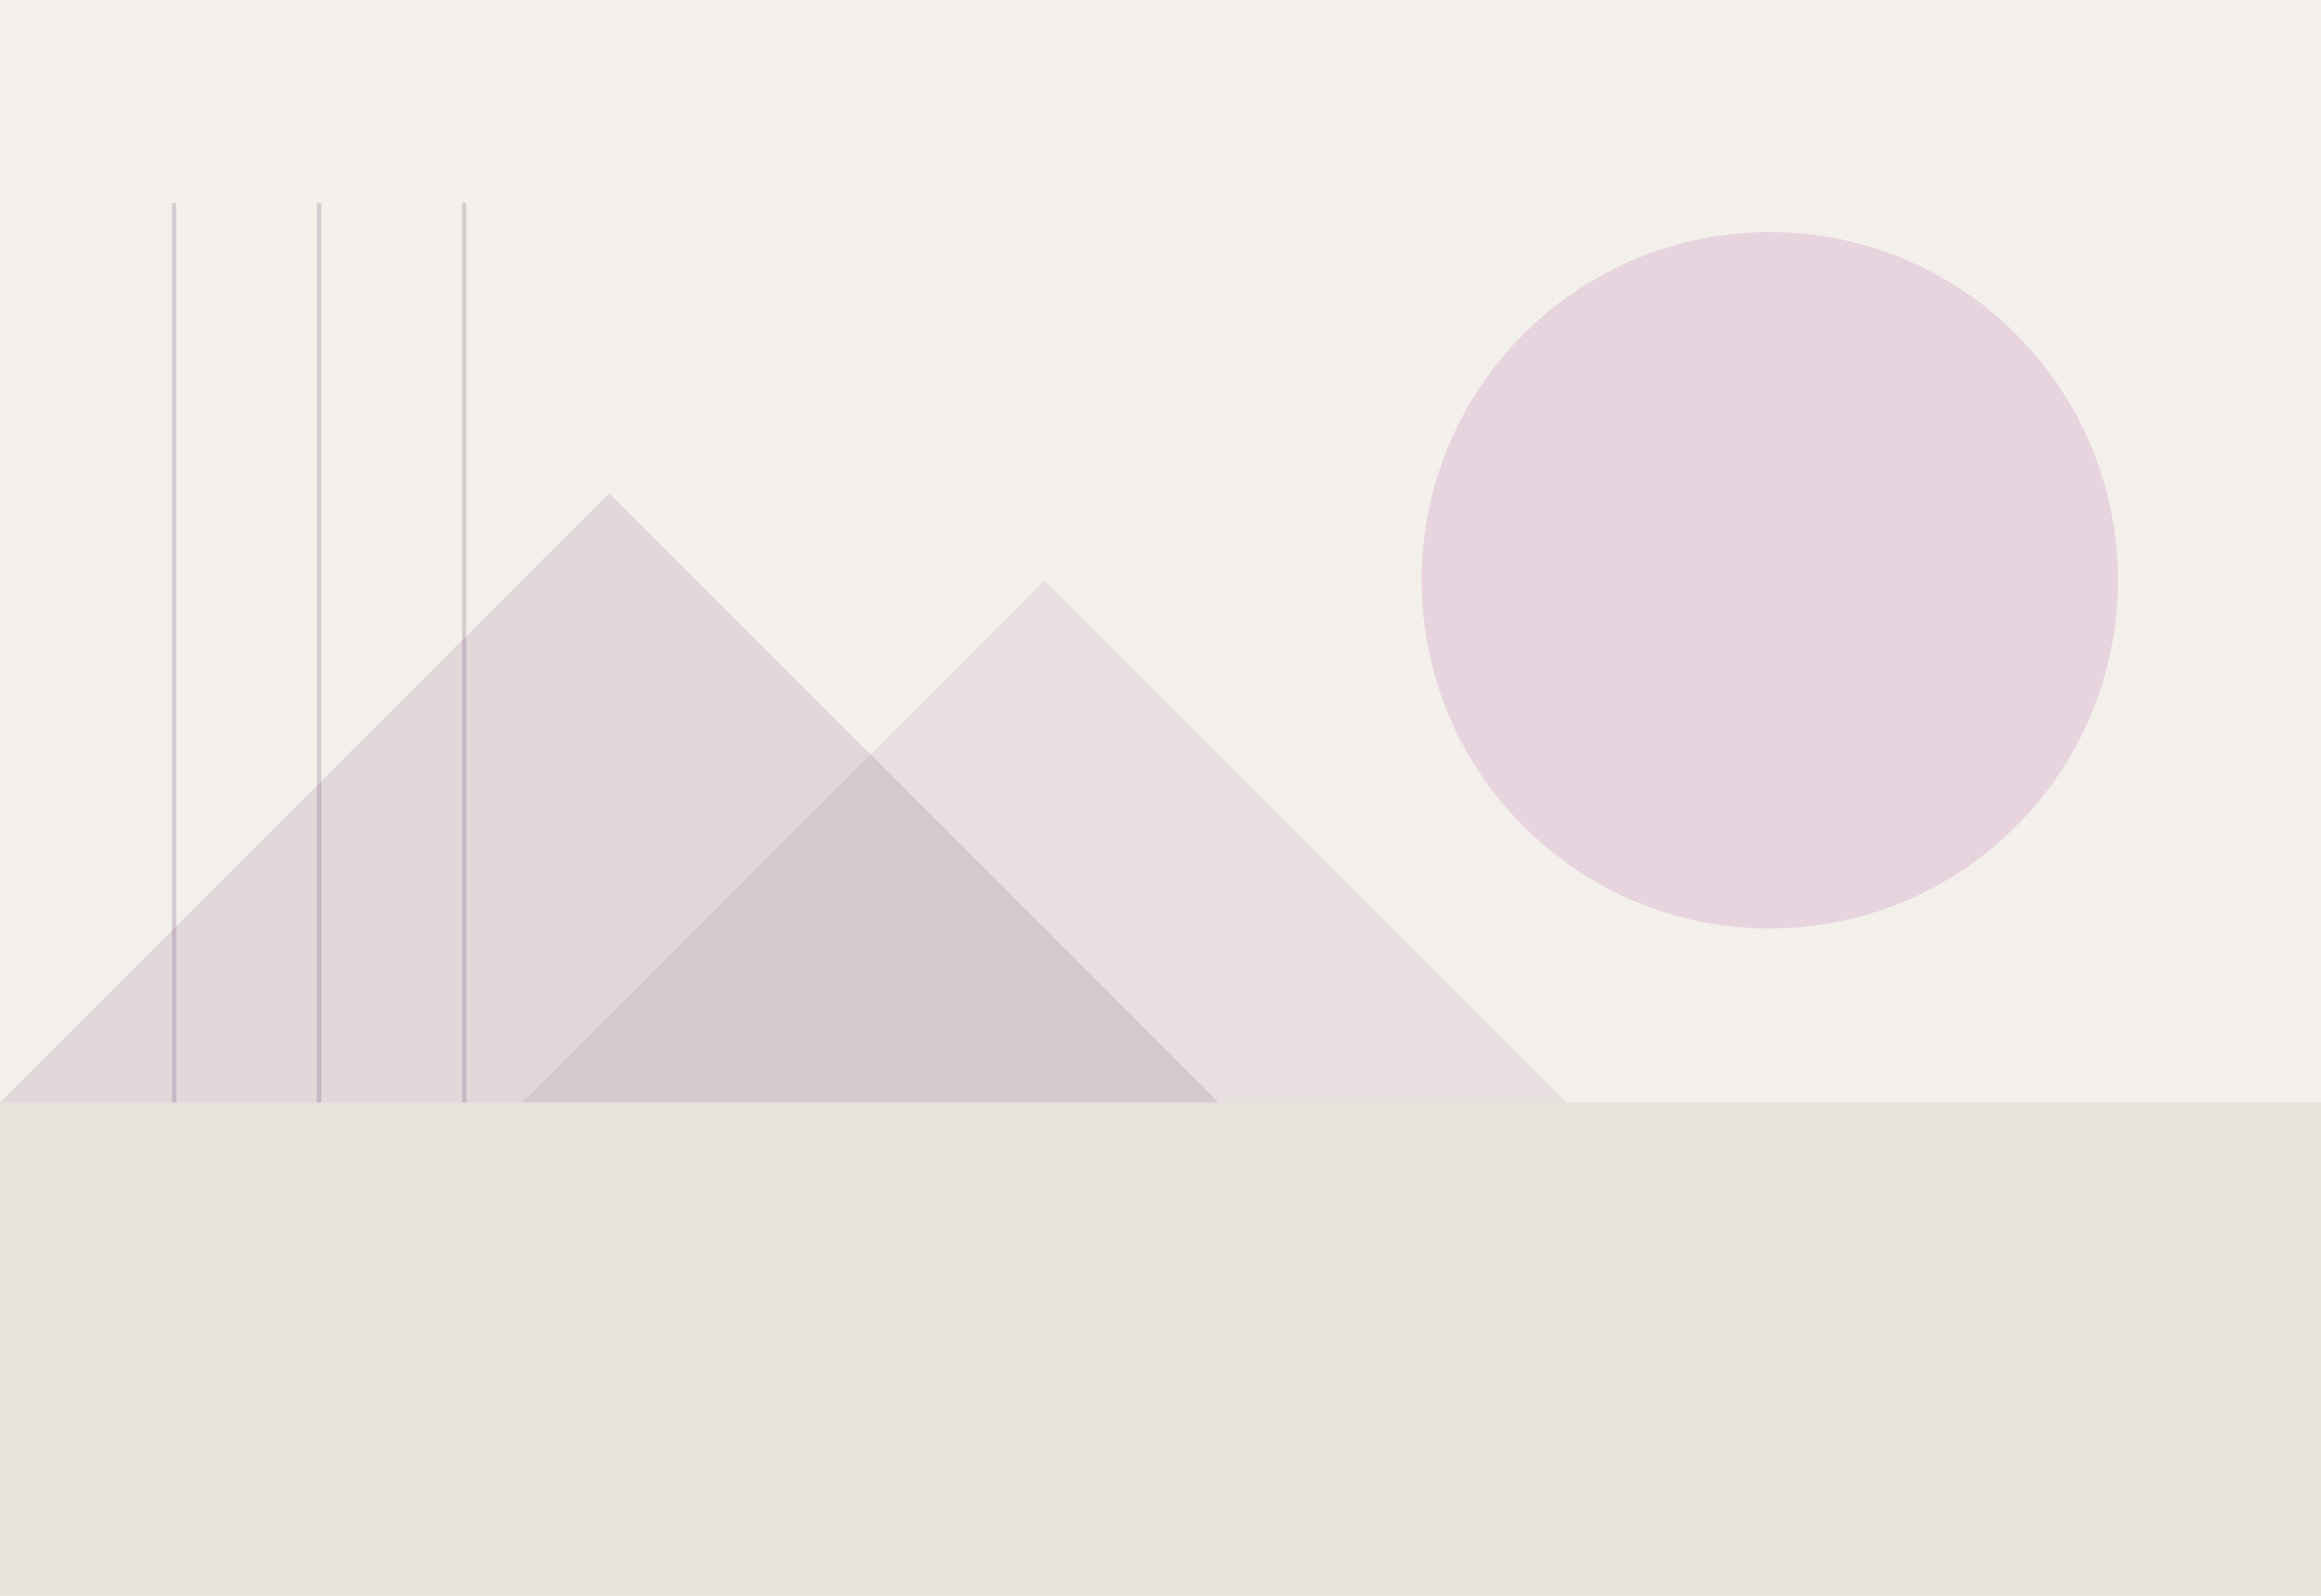
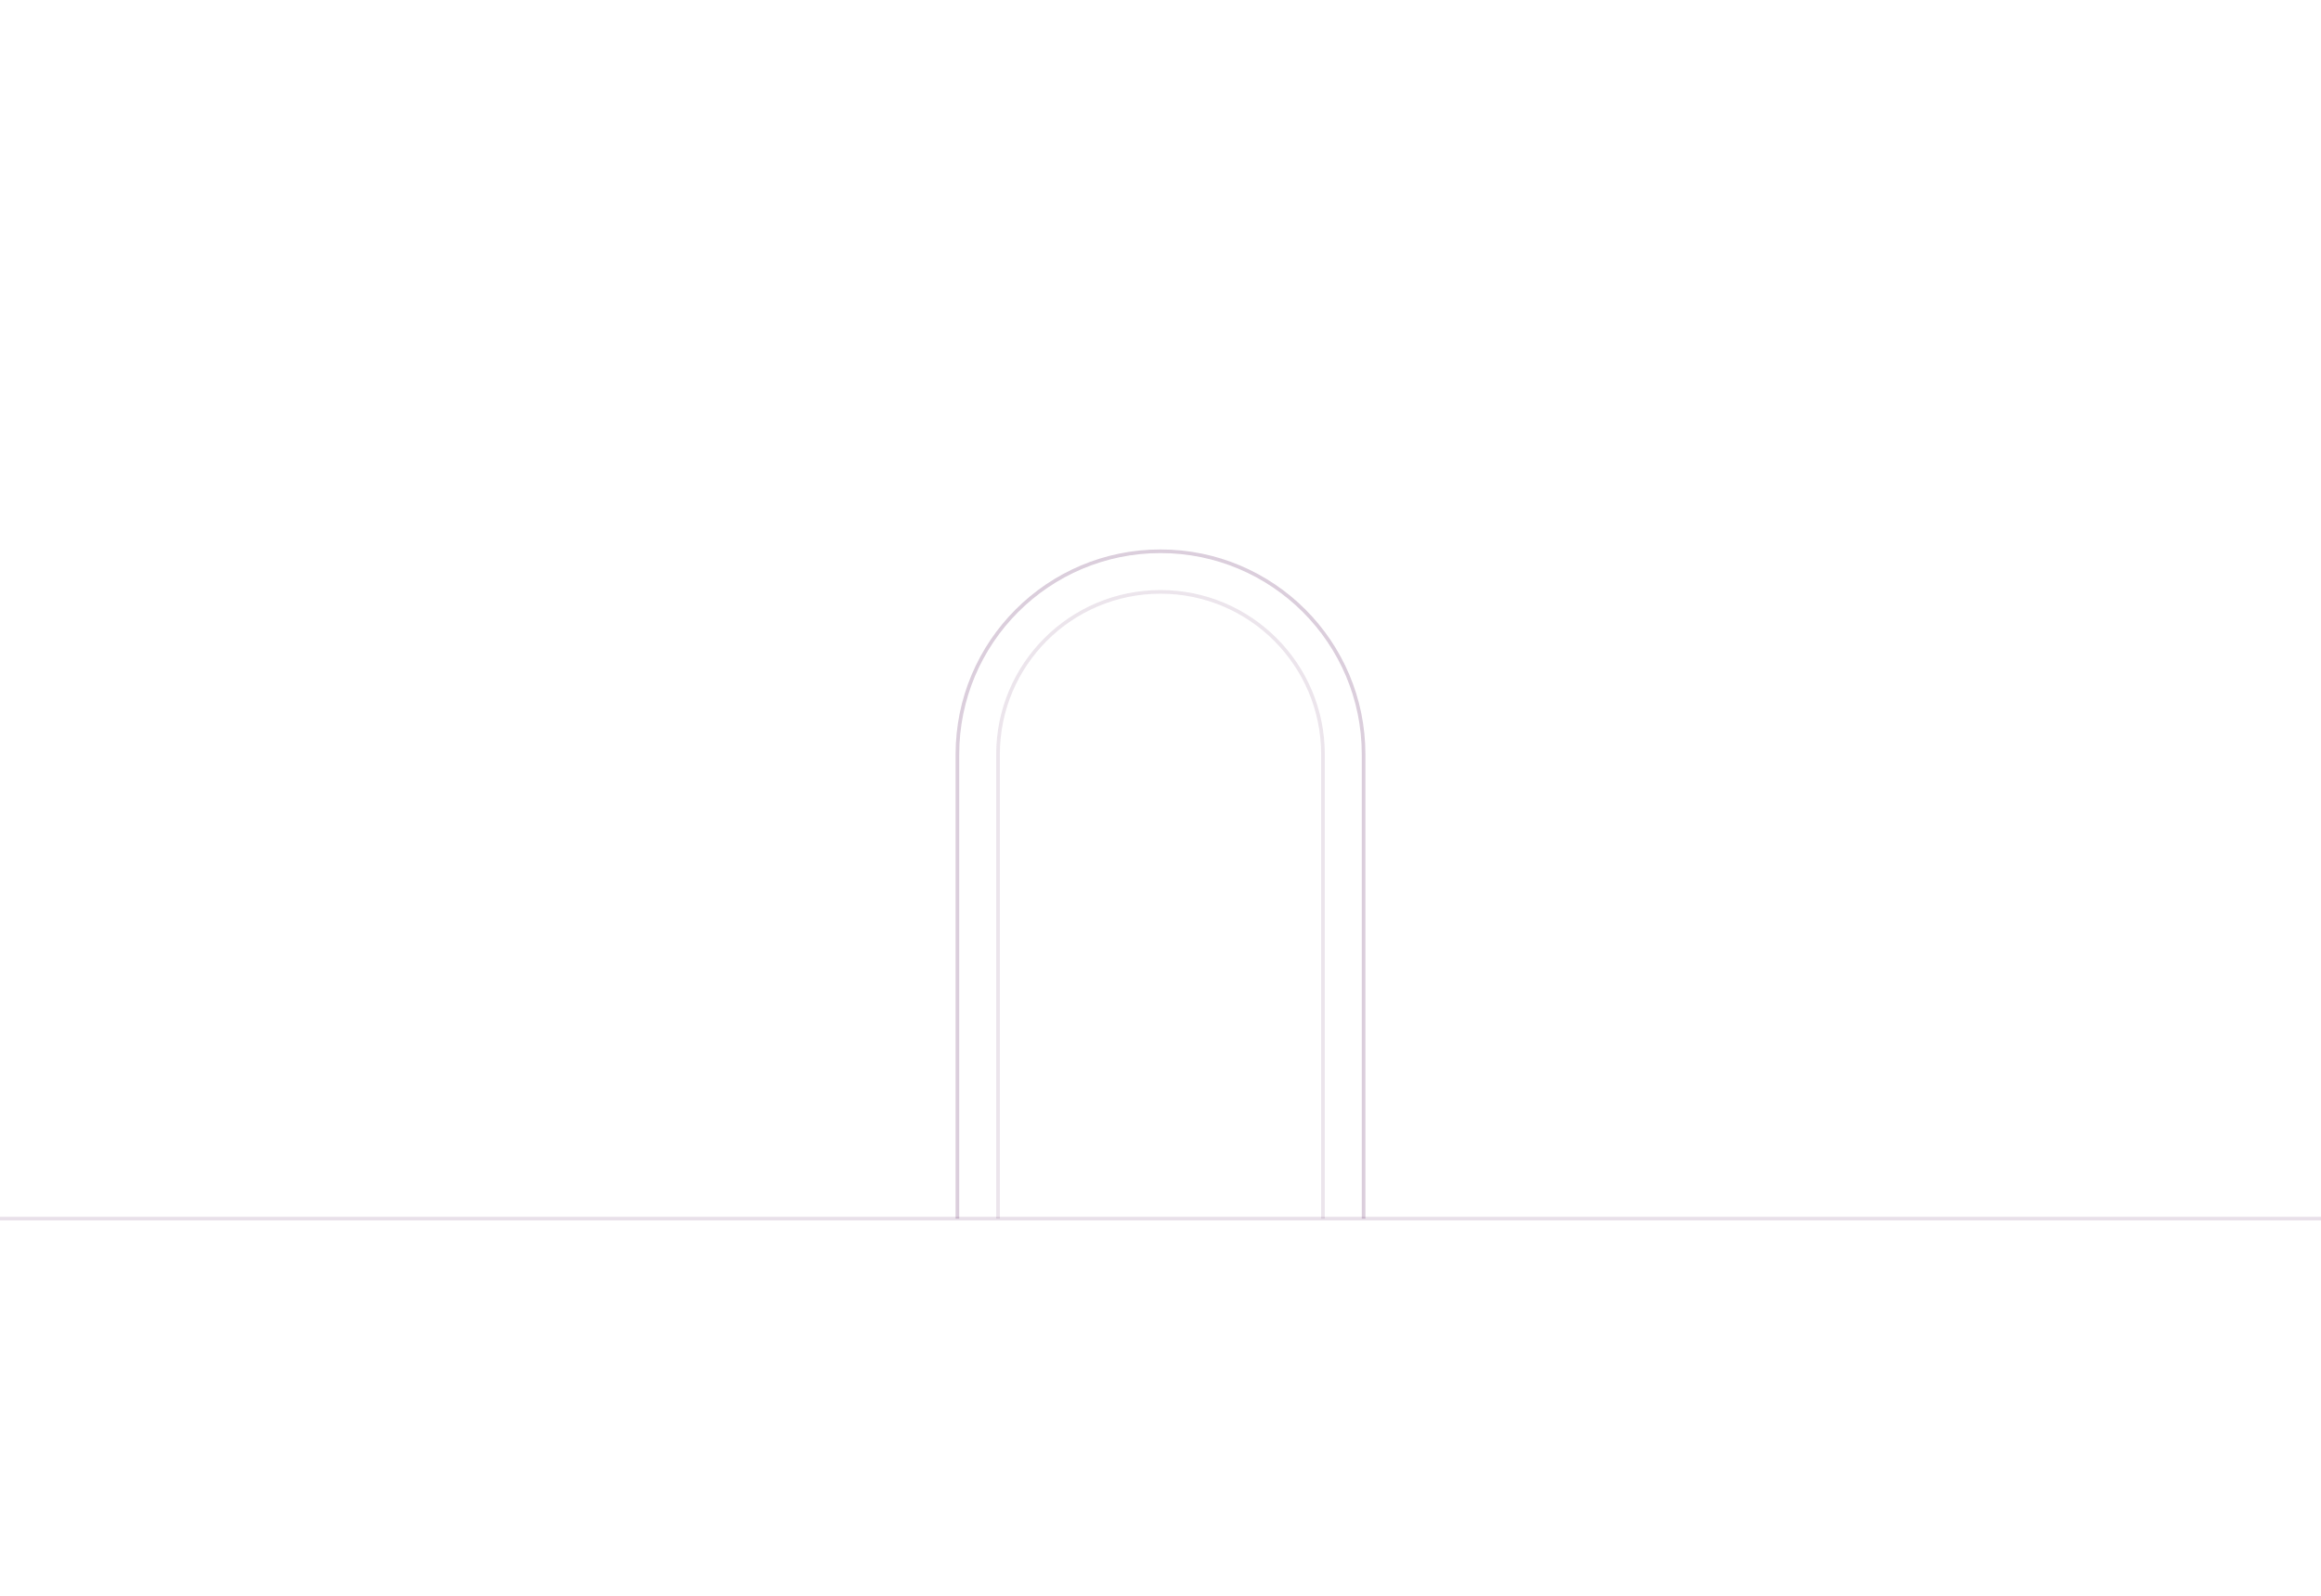
<svg xmlns="http://www.w3.org/2000/svg" viewBox="0 0 800 550" width="800" height="550" role="img">
-   <rect width="800" height="550" fill="#F3F0EB" />
-   <rect x="0" y="380" width="800" height="170" fill="#E7E3DC" />
-   <circle cx="610" cy="200" r="120" fill="#C98BB9" opacity="0.28" />
-   <path d="M0 380 L210 170 L420 380 Z" fill="#5A1F5E" opacity="0.12" />
-   <path d="M180 380 L360 200 L540 380 Z" fill="#5A1F5E" opacity="0.08" />
-   <g stroke="#5A1F5E" stroke-width="1.5" opacity="0.18">
-     <line x1="60" y1="70" x2="60" y2="380" />
-     <line x1="110" y1="70" x2="110" y2="380" />
-     <line x1="160" y1="70" x2="160" y2="380" />
+   <g fill="none" stroke="#5A1F5E" stroke-width="1.25" vector-effect="non-scaling-stroke">
+     <path d="M330 420V260a70 70 0 0 1 140 0v160" opacity="0.22" />
+     <path d="M344 420V260a56 56 0 0 1 112 0v160" opacity="0.12" />
+     <path d="M0 420h800" opacity="0.14" />
  </g>
</svg>
